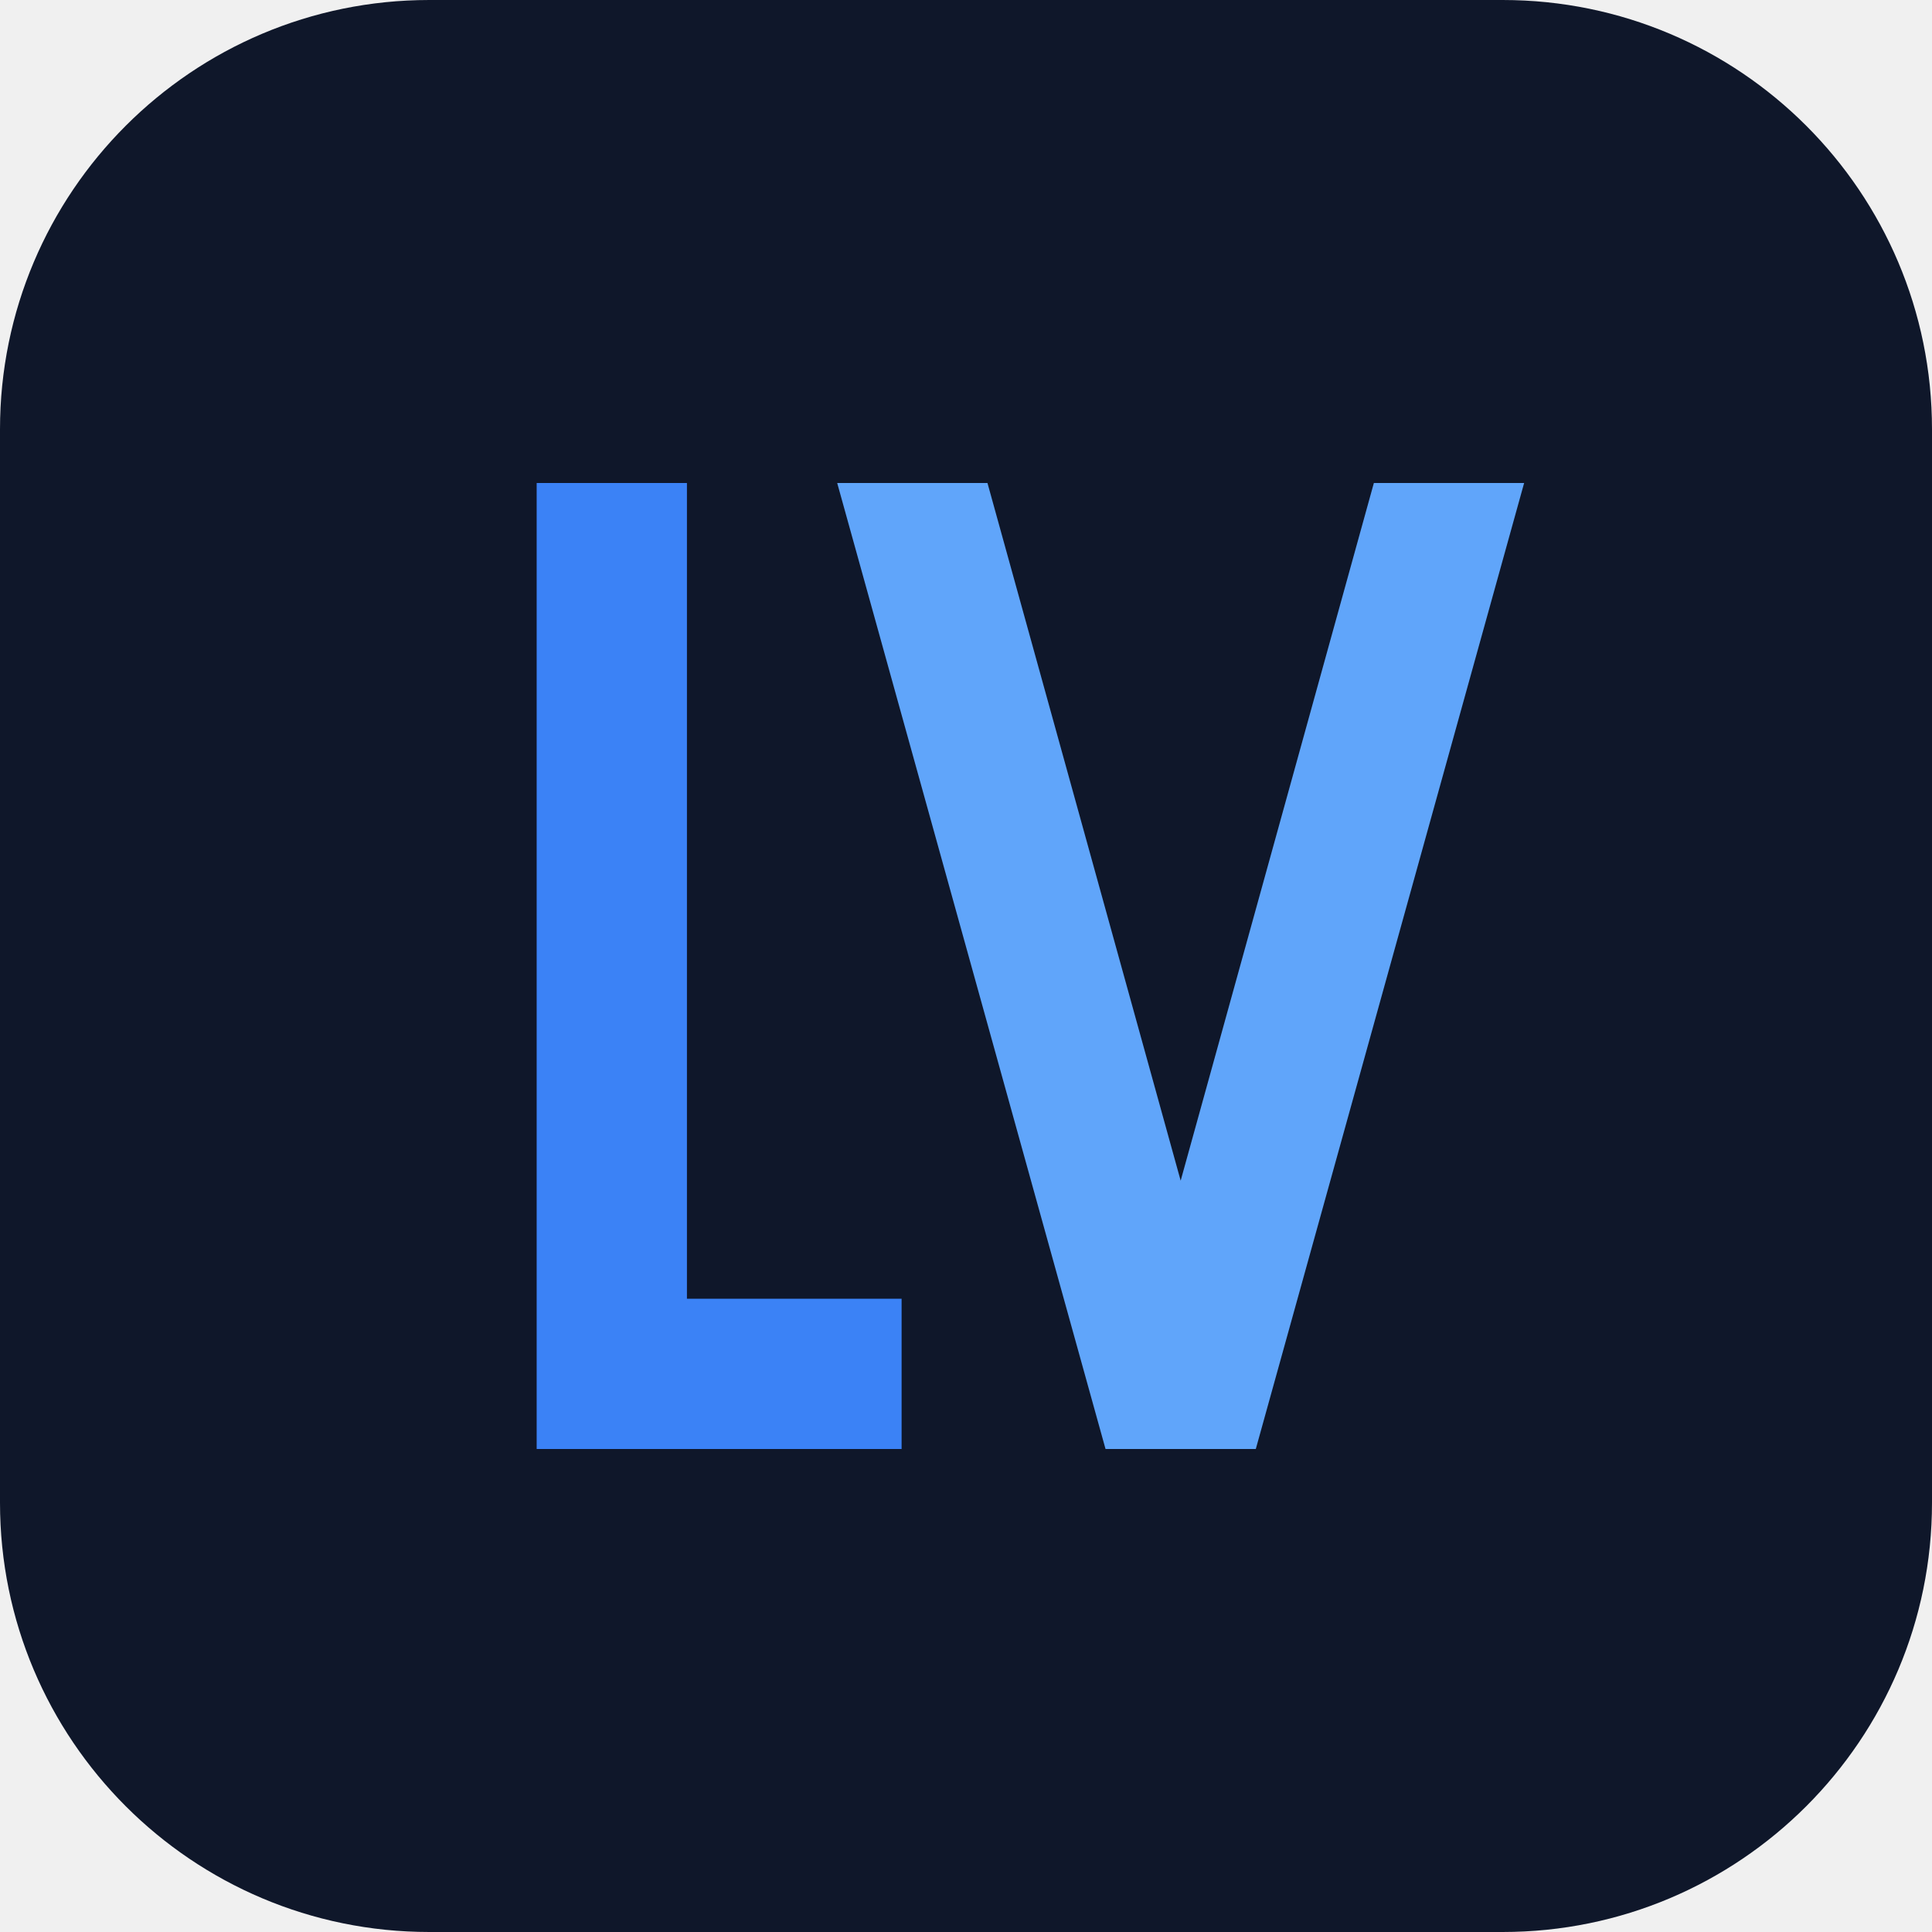
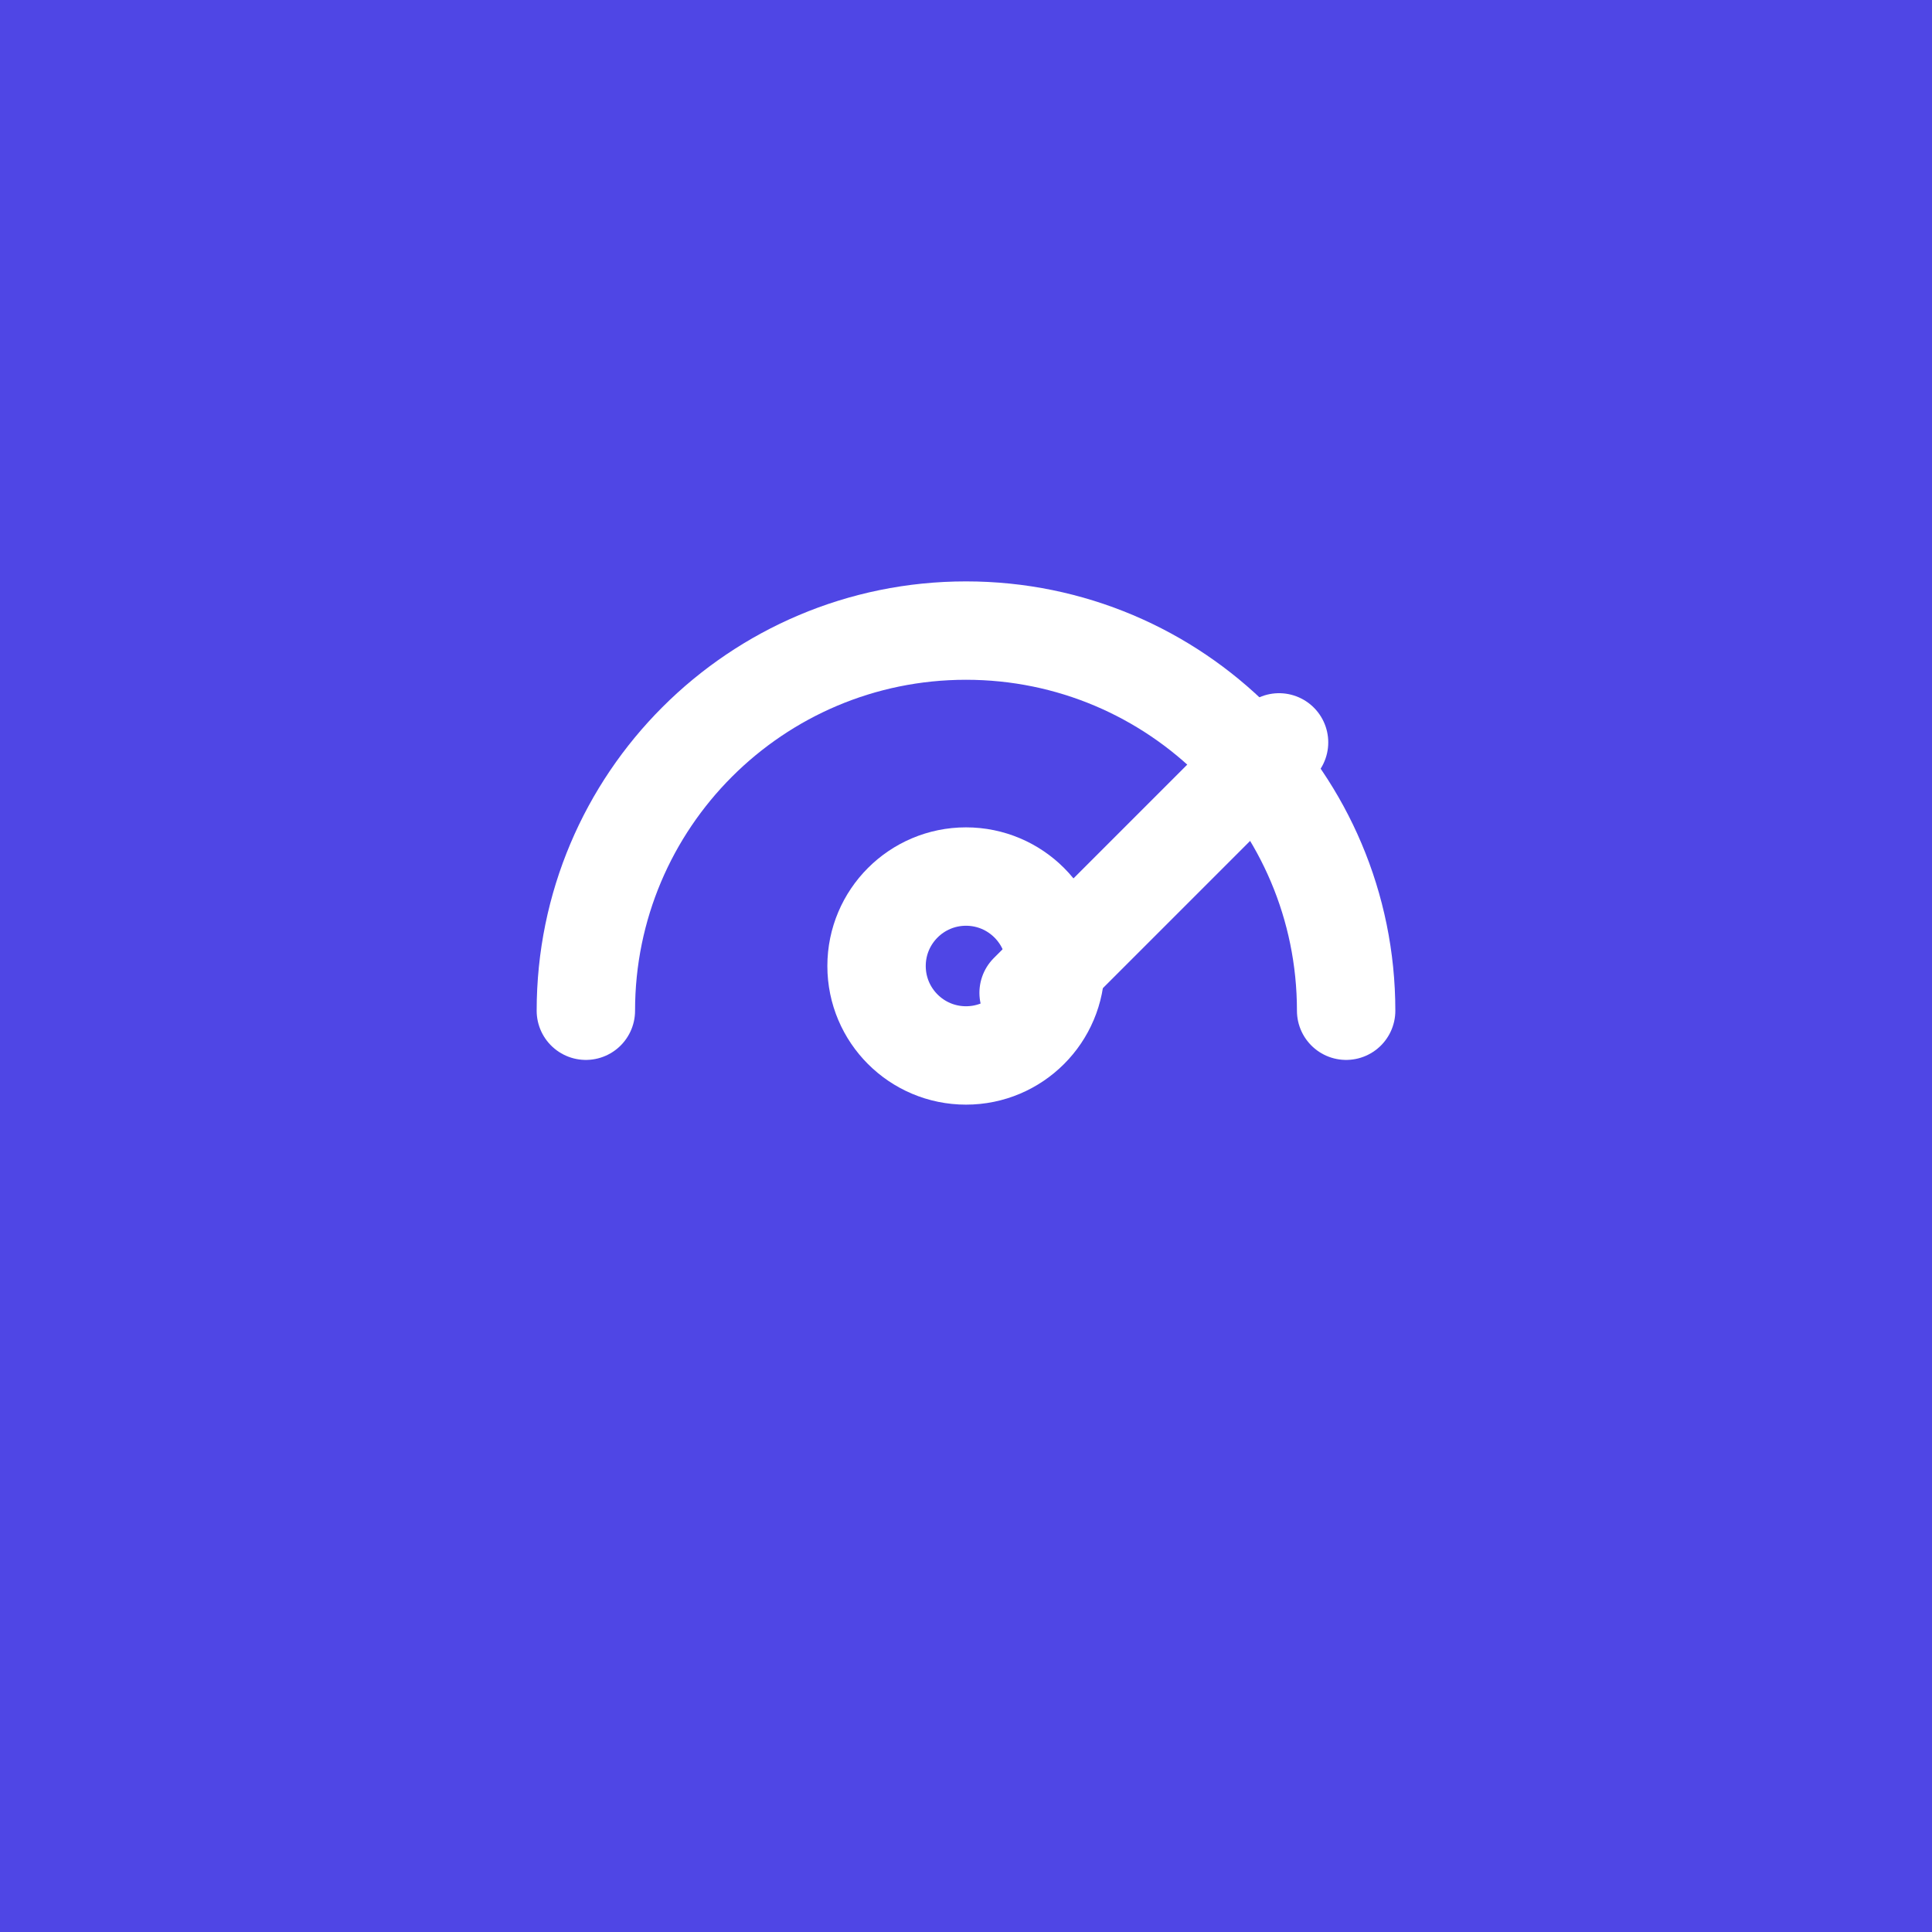
<svg xmlns="http://www.w3.org/2000/svg" viewBox="0 0 180 180" fill="none">
-   <rect width="180" height="180" rx="40" fill="#0F172A" />
-   <path d="M50 45v90h34v-14H64V45H50z" fill="#3B82F6" />
-   <path d="M92 45l18 65L128 45h14l-25 90h-14L78 45h14z" fill="#60A5FA" />
+   <rect width="180" height="180" fill="#4f46e5" />
+   <svg x="40" y="40" width="100" height="100" viewBox="0 0 24 24" fill="none" stroke="#ffffff" stroke-width="2.2" stroke-linecap="round" stroke-linejoin="round">
+     <path d="M12 14a2 2 0 1 0 0-4 2 2 0 0 0 0 4z" />
+     <path d="M13.4 12.6 19 7" />
+     <path d="M3.5 13a8.5 8.5 0 0 1 17 0" />
+   </svg>
</svg>
